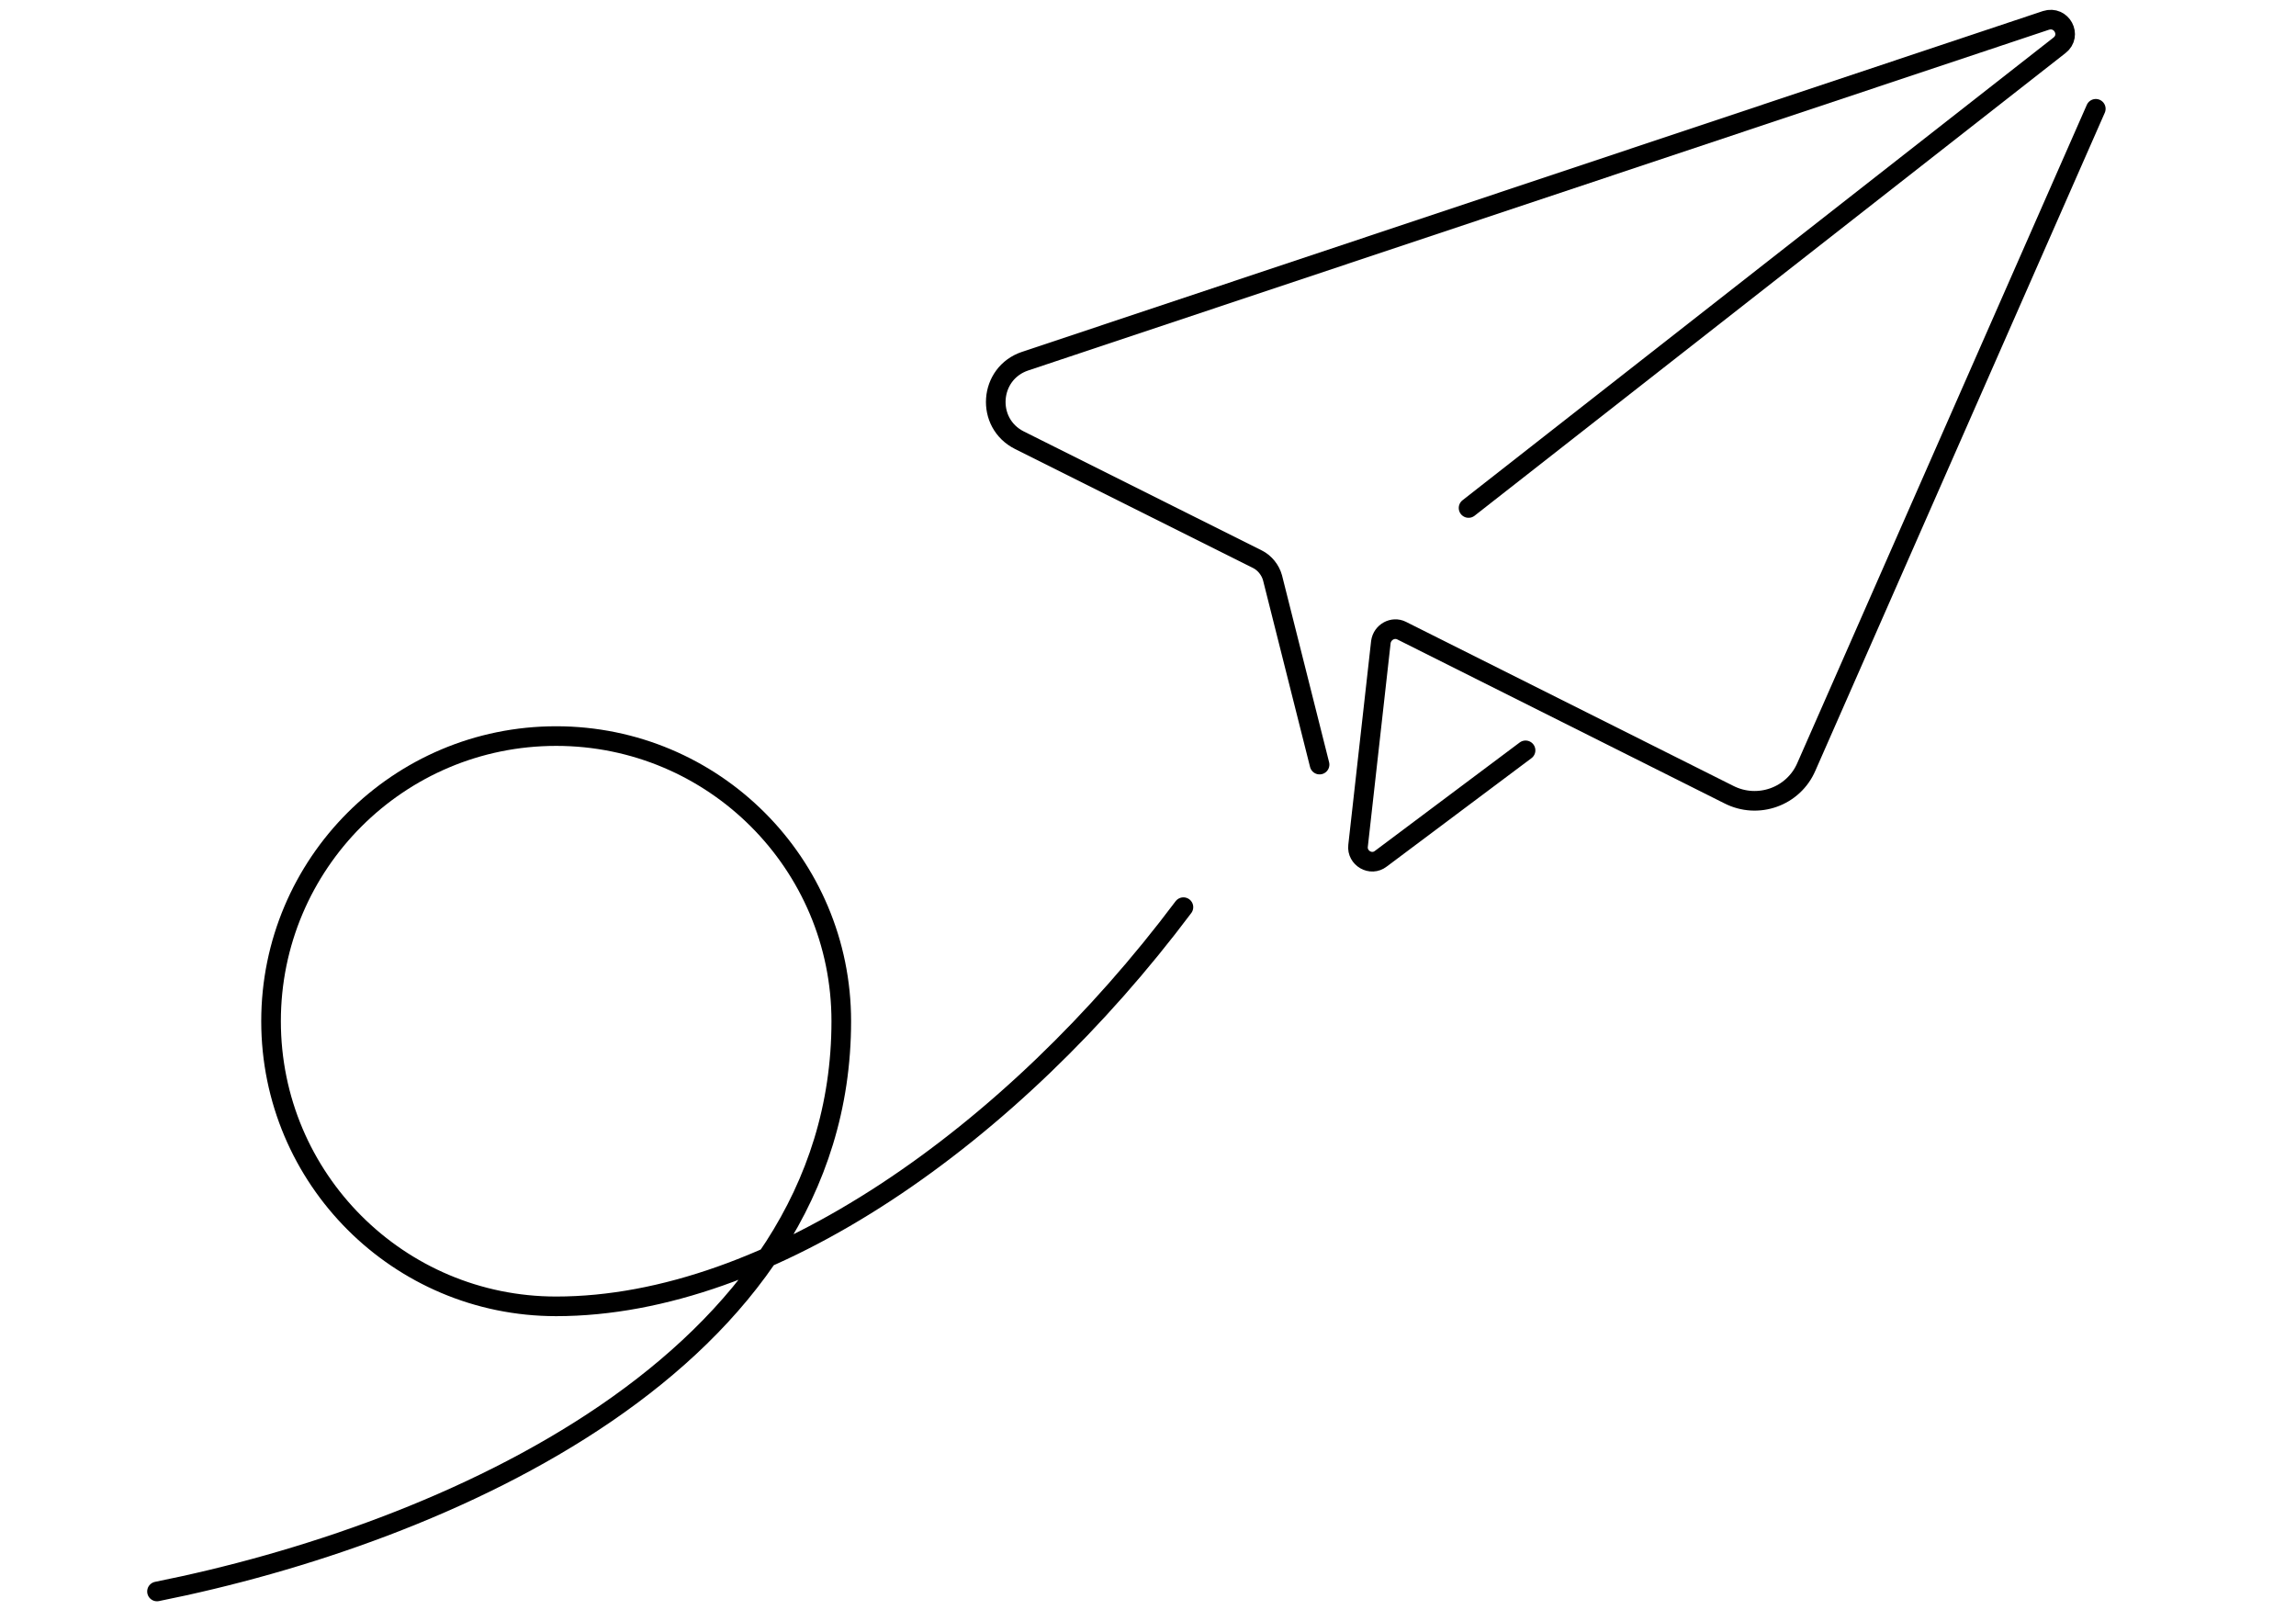
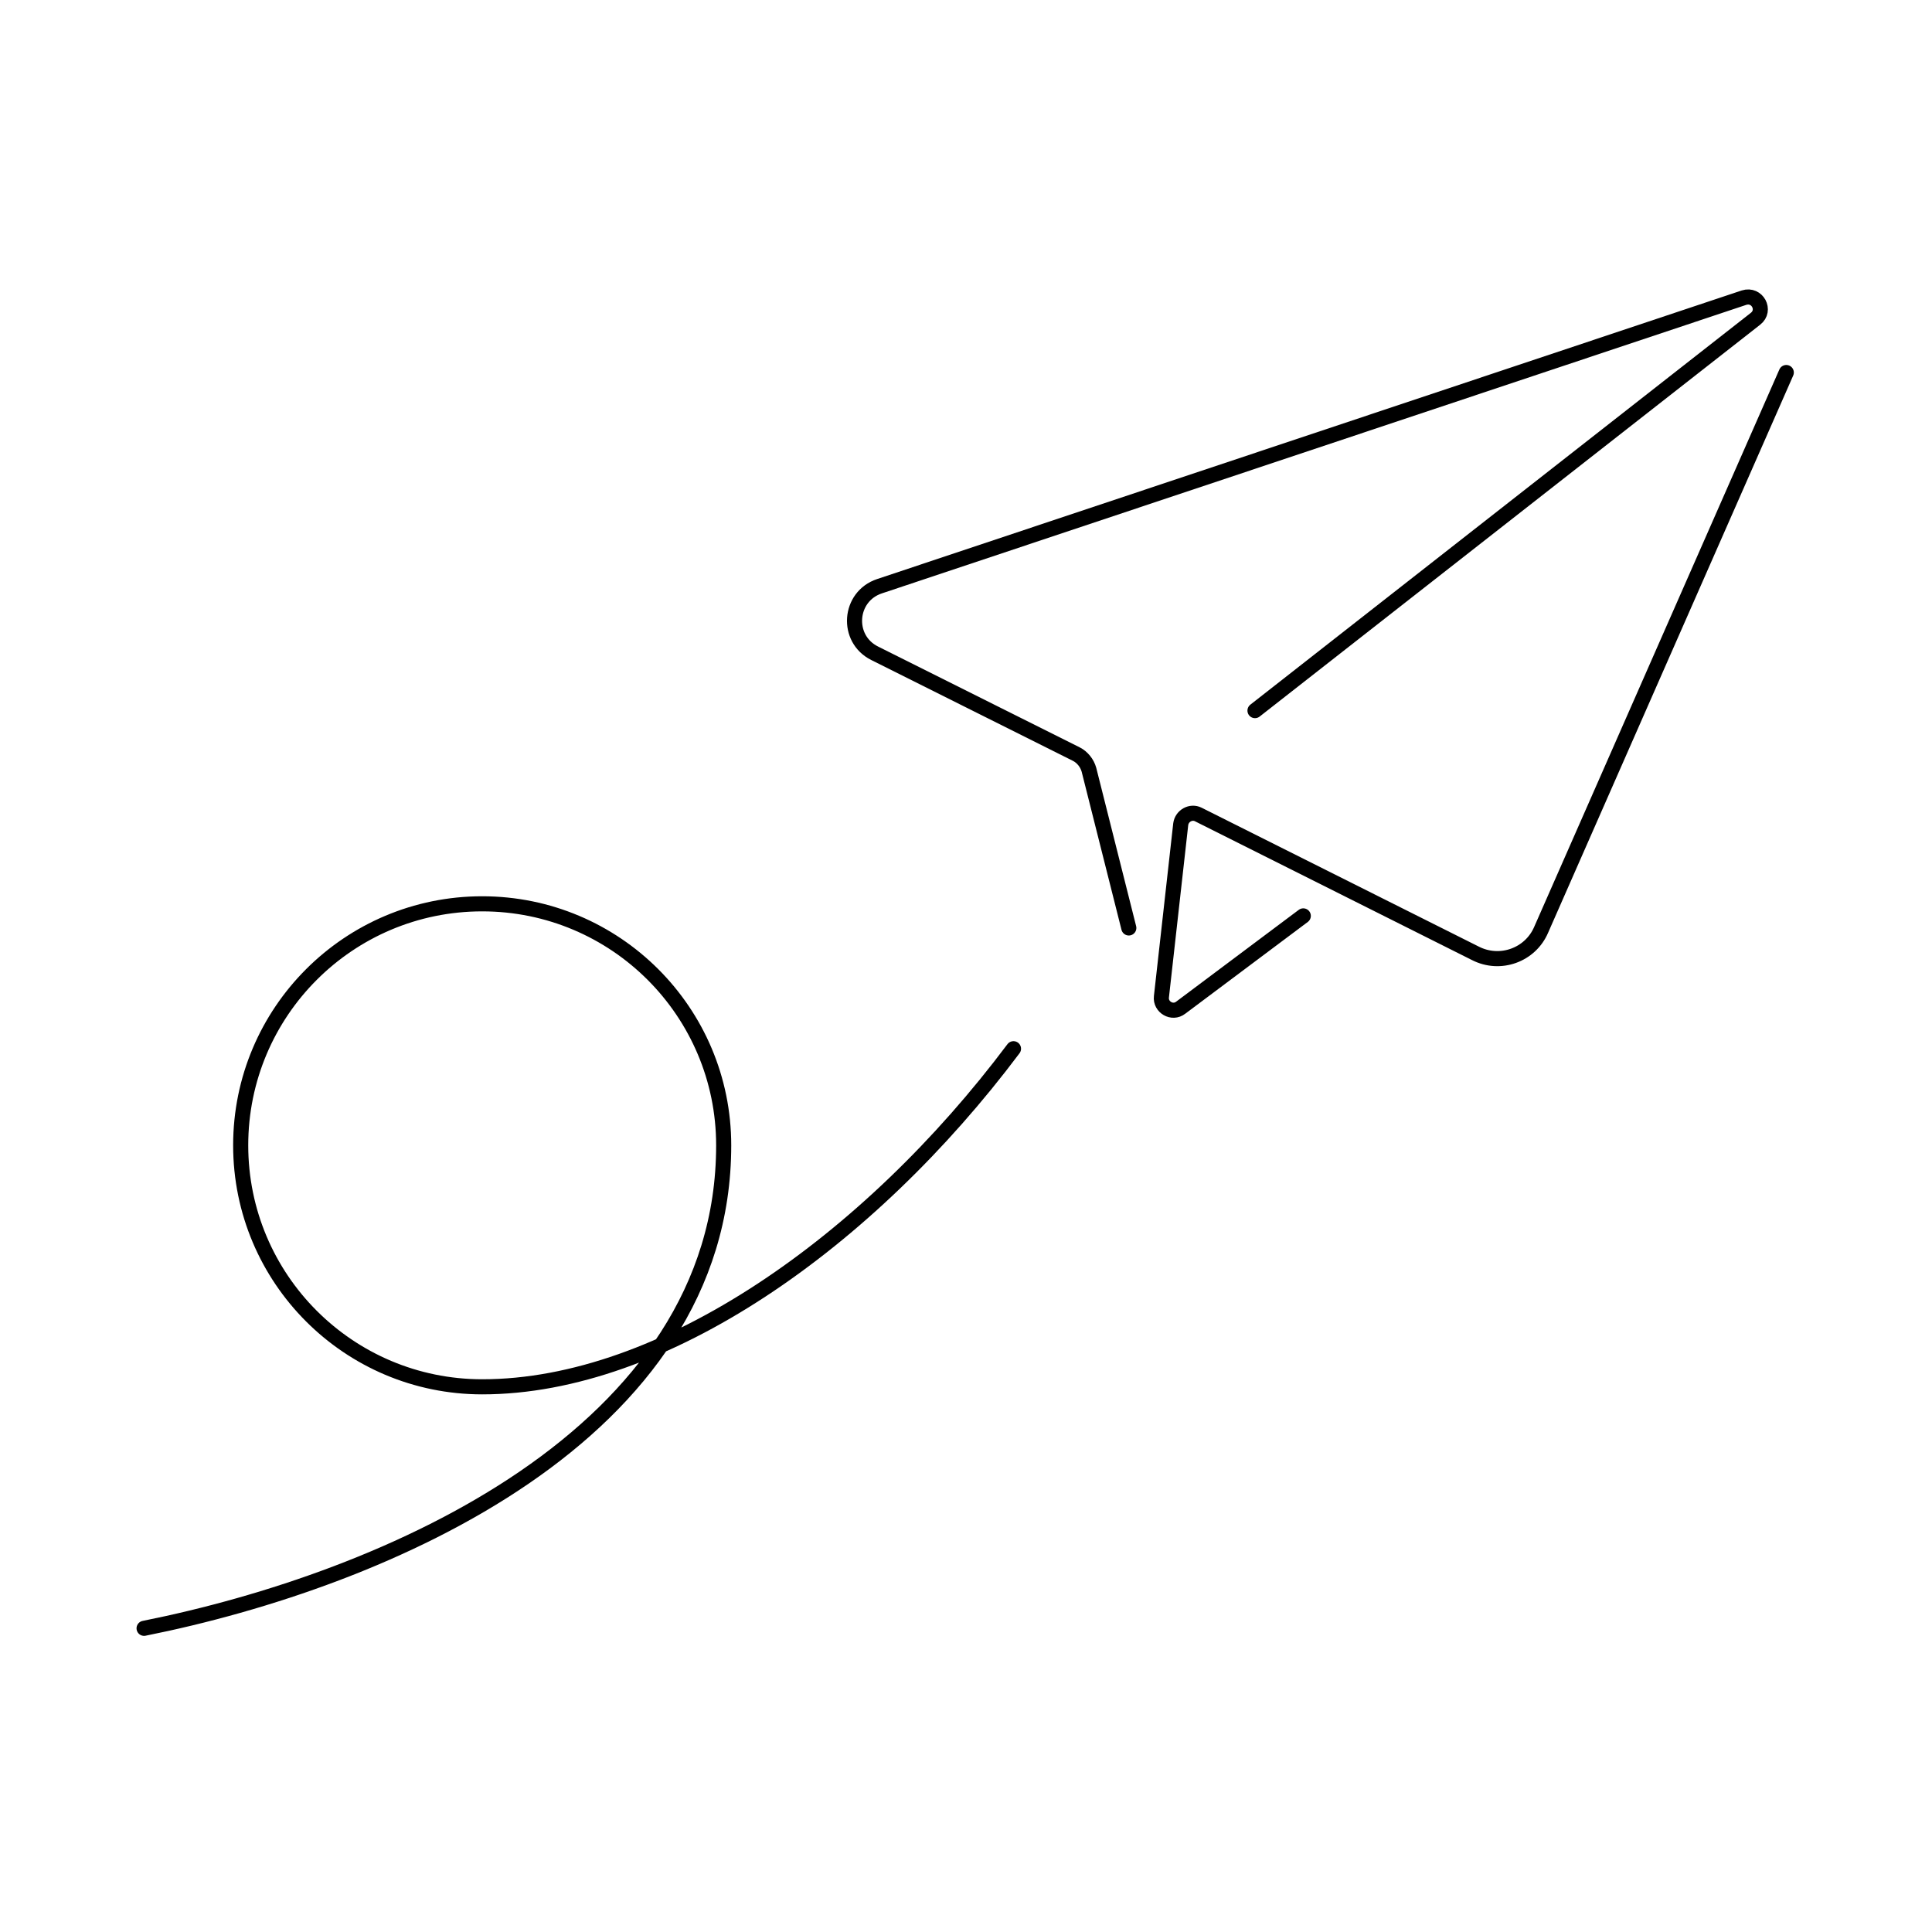
- <svg xmlns="http://www.w3.org/2000/svg" width="117" height="82" viewBox="0 0 117 82" fill="none">
-   <path d="M106.798 5.544L92.051 39.07C91.397 40.596 89.581 41.25 88.092 40.487L71.42 32.133C70.984 31.915 70.439 32.205 70.367 32.714L69.204 43.102C69.132 43.72 69.858 44.156 70.367 43.756L77.74 38.235" stroke="black" stroke-miterlimit="10" stroke-linecap="round" stroke-linejoin="round" />
-   <path d="M74.835 25.885L104.946 2.311C105.6 1.803 105.055 0.786 104.256 1.04L52.242 18.402C50.389 19.02 50.208 21.563 51.951 22.434L64.083 28.5C64.446 28.682 64.737 29.045 64.846 29.445L67.243 38.961" stroke="black" stroke-miterlimit="10" stroke-linecap="round" stroke-linejoin="round" />
-   <path d="M60.305 46.226C51.587 57.849 39.238 66.567 28.341 66.567C20.314 66.567 13.812 60.065 13.812 52.037C13.812 44.01 20.314 37.508 28.341 37.508C36.368 37.508 42.87 44.01 42.87 52.037C42.87 69.472 22.529 78.19 8 81.096" stroke="black" stroke-miterlimit="10" stroke-linecap="round" stroke-linejoin="round" />
+ <svg xmlns="http://www.w3.org/2000/svg" width="81" height="81" viewBox="0 0 81 81" fill="none">
+   <path d="M74.891 15.618L64.614 38.981C64.159 40.044 62.893 40.5 61.855 39.968L50.237 34.147C49.933 33.995 49.553 34.197 49.503 34.552L48.693 41.791C48.642 42.221 49.148 42.525 49.503 42.247L54.641 38.399M52.616 29.793L73.6 13.365C74.056 13.011 73.676 12.302 73.119 12.479L36.872 24.578C35.581 25.009 35.454 26.781 36.669 27.388L45.123 31.615C45.377 31.742 45.579 31.995 45.655 32.273L47.326 38.905M42.491 43.968C36.416 52.068 27.81 58.143 20.216 58.143C14.622 58.143 10.091 53.612 10.091 48.018C10.091 42.424 14.622 37.893 20.216 37.893C25.81 37.893 30.341 42.424 30.341 48.018C30.341 60.168 16.166 66.243 6.041 68.268" stroke="black" stroke-width="0.633" stroke-miterlimit="10" stroke-linecap="round" stroke-linejoin="round" />
</svg>
